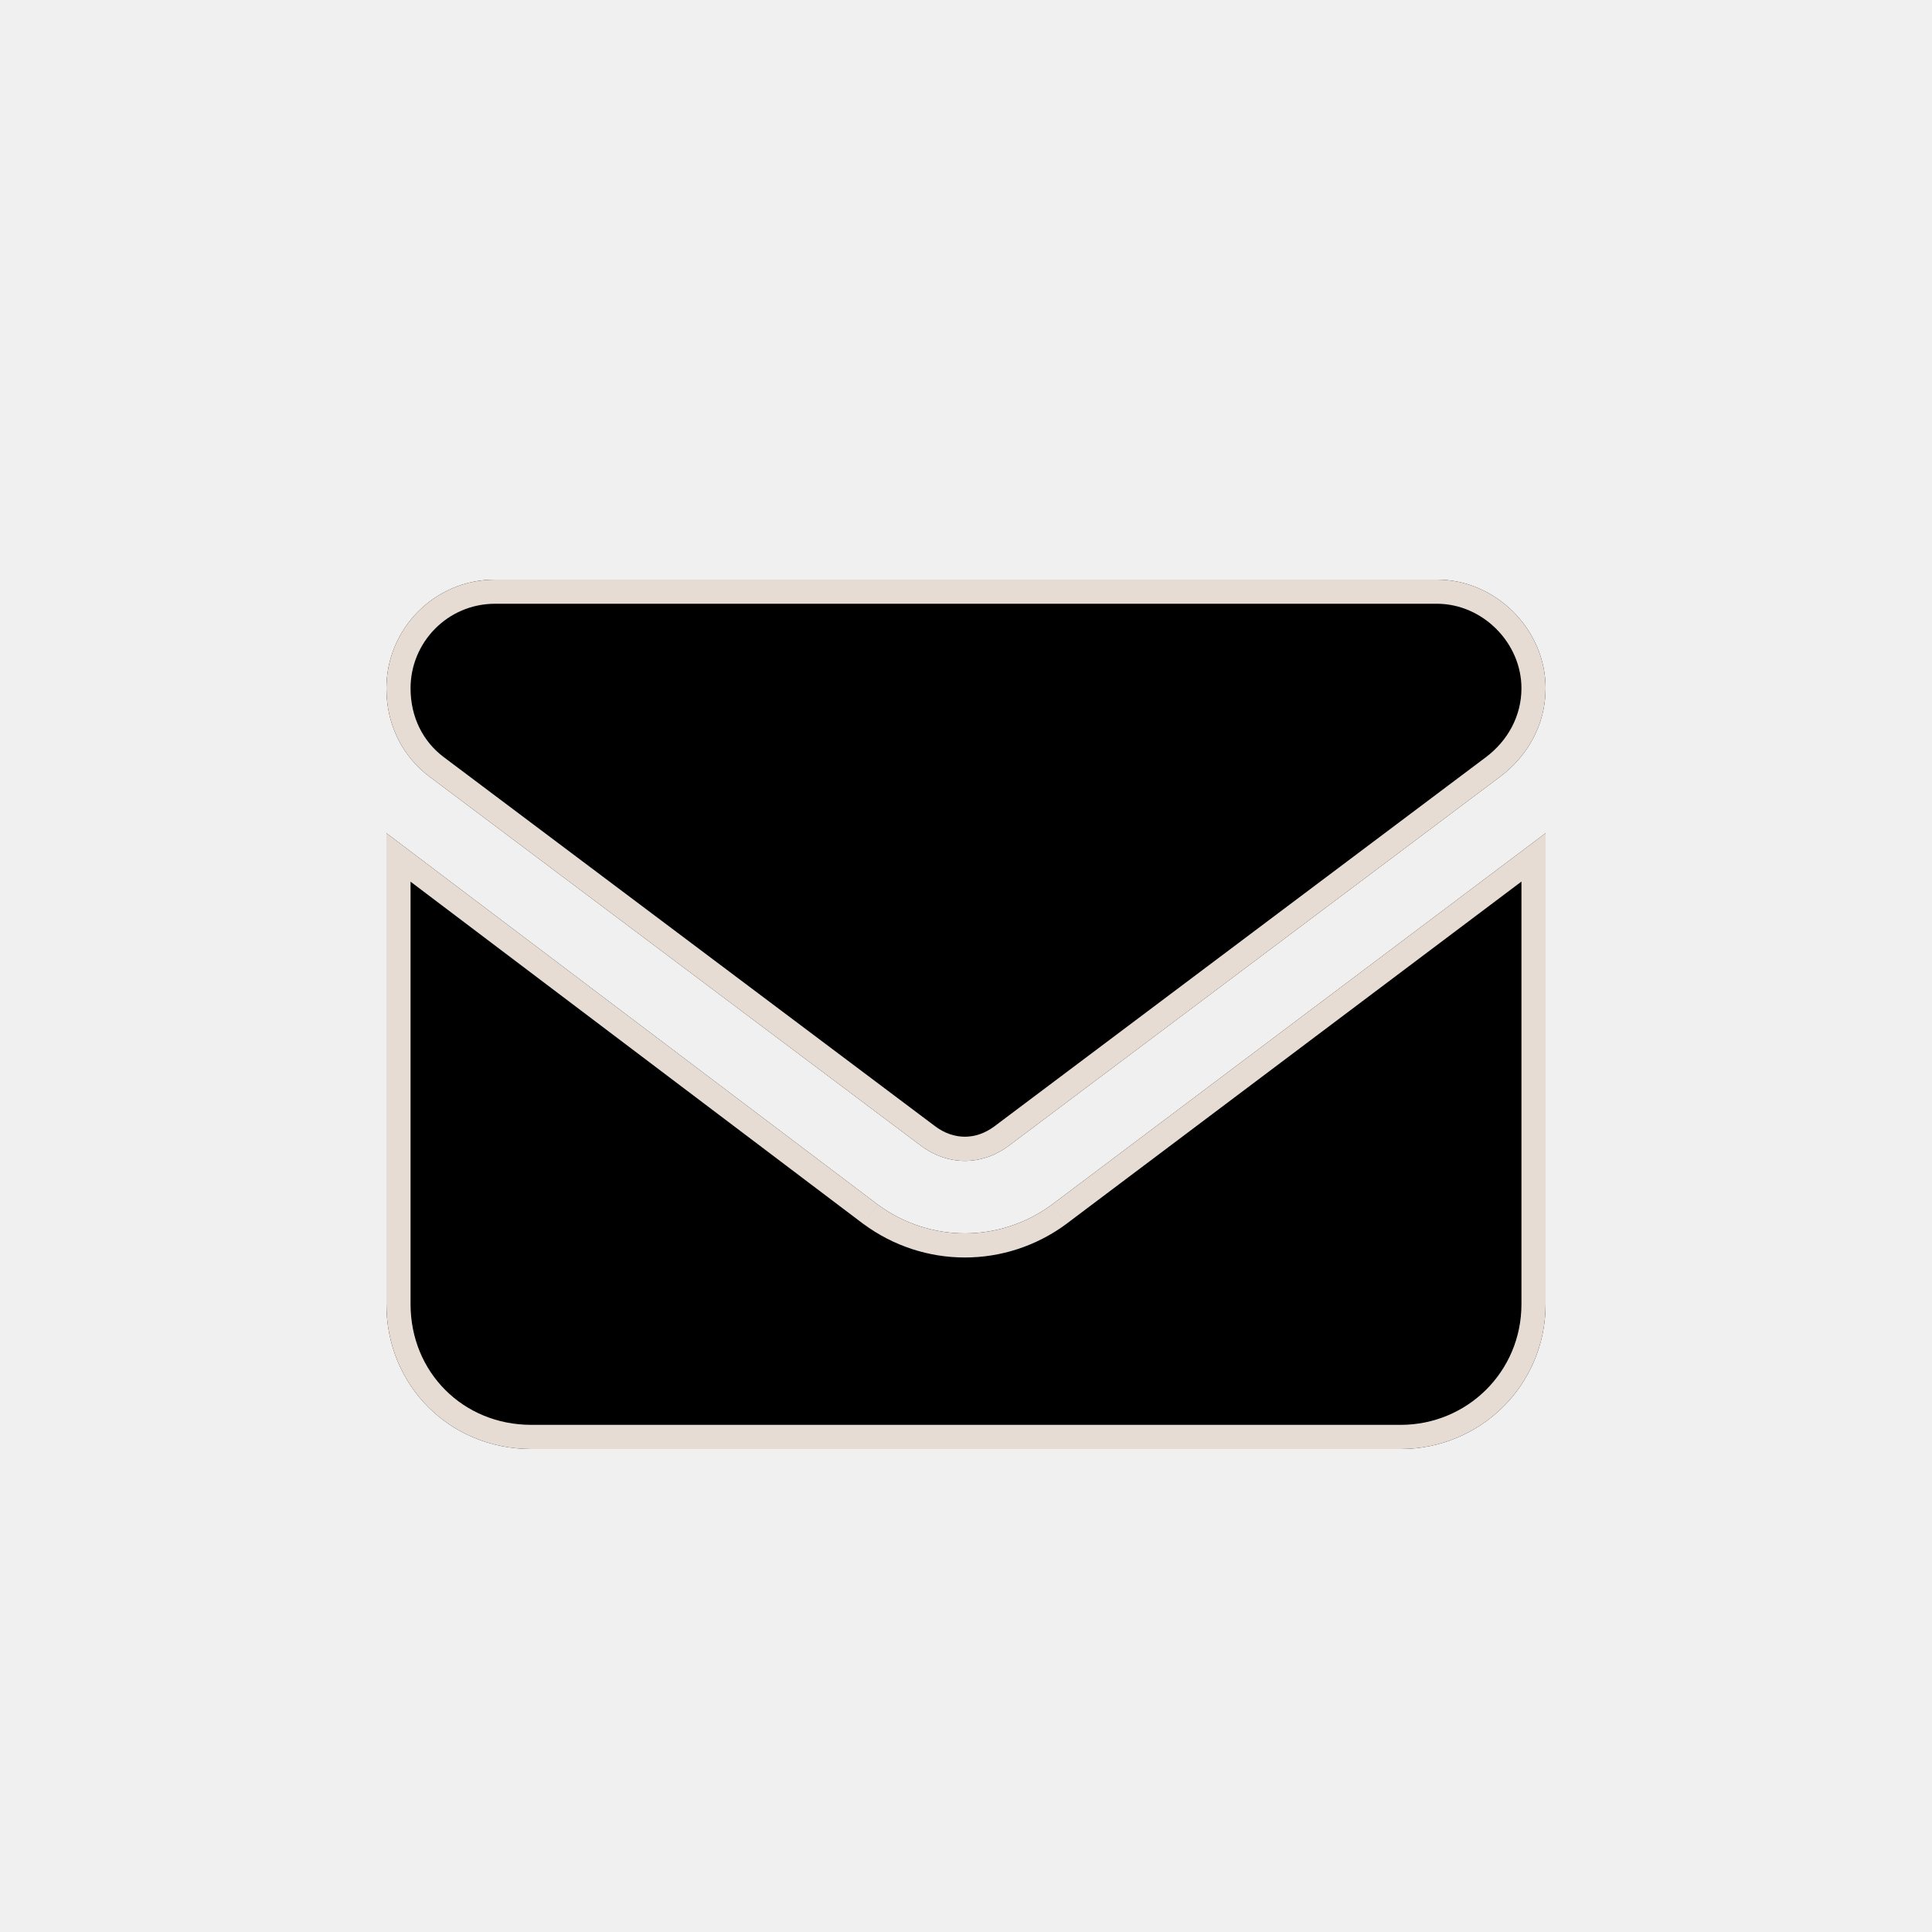
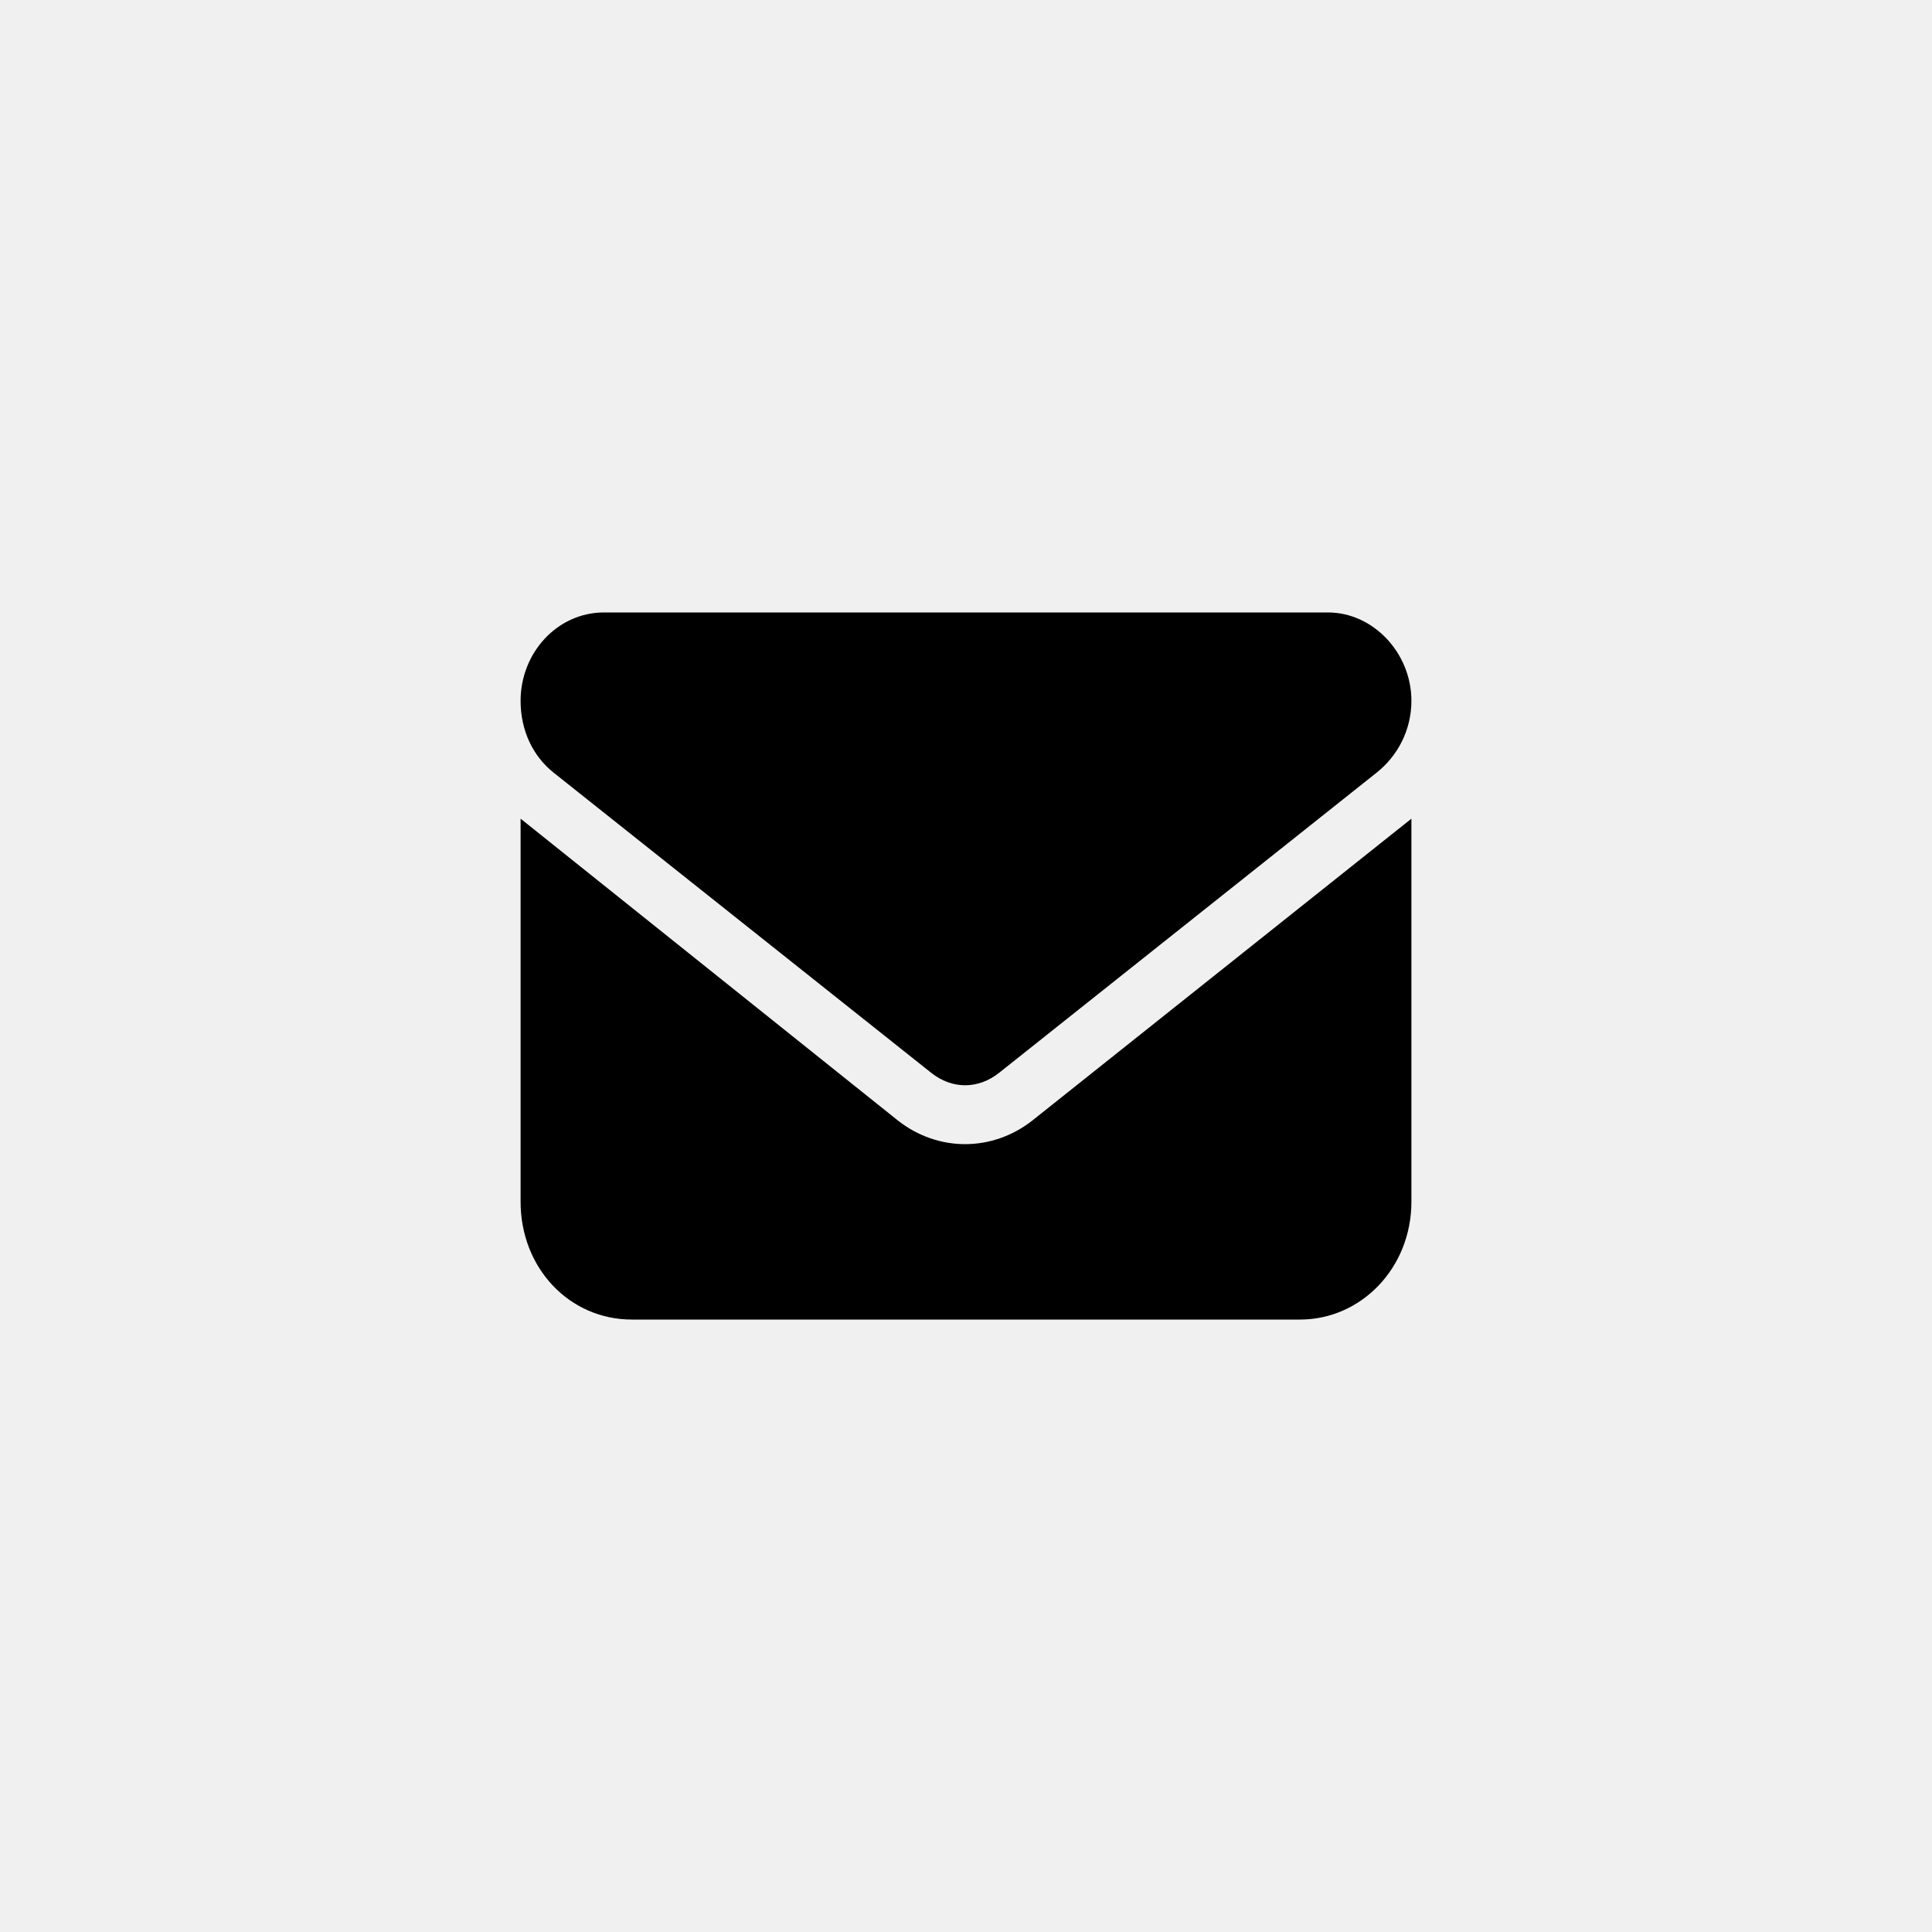
<svg xmlns="http://www.w3.org/2000/svg" width="24" height="24" viewBox="0 0 24 24" fill="none">
-   <g clip-path="url(#clip0_67_19215)">
-     <path d="M6.15 7.2H17.85C18.581 7.2 19.2 7.819 19.2 8.55C19.2 9 18.975 9.394 18.637 9.647L12.534 14.231C12.197 14.484 11.775 14.484 11.438 14.231L5.334 9.647C4.997 9.394 4.8 9 4.8 8.55C4.8 7.819 5.391 7.2 6.15 7.2ZM4.8 10.35L10.903 14.963C11.55 15.441 12.422 15.441 13.069 14.963L19.2 10.35V16.2C19.2 17.213 18.384 18 17.4 18H6.6C5.587 18 4.8 17.213 4.8 16.2V10.35Z" fill="black" />
-     <mask id="mask0_67_19215" style="mask-type:luminance" maskUnits="userSpaceOnUse" x="4" y="7" width="16" height="11">
-       <path d="M6.15 7.2H17.85C18.581 7.2 19.2 7.819 19.2 8.55C19.2 9 18.975 9.394 18.637 9.647L12.534 14.231C12.197 14.484 11.775 14.484 11.438 14.231L5.334 9.647C4.997 9.394 4.8 9 4.8 8.55C4.8 7.819 5.391 7.2 6.15 7.2ZM4.8 10.35L10.903 14.963C11.55 15.441 12.422 15.441 13.069 14.963L19.2 10.35V16.2C19.2 17.213 18.384 18 17.4 18H6.6C5.587 18 4.8 17.213 4.8 16.2V10.35Z" fill="white" />
-     </mask>
-     <g mask="url(#mask0_67_19215)">
-       <path d="M4.8 10.35L4.981 10.111L4.5 9.747V10.35H4.8ZM10.903 14.963L10.722 15.202L10.725 15.204L10.903 14.963ZM13.069 14.963L13.247 15.204L13.249 15.202L13.069 14.963ZM19.2 10.35H19.5V9.749L19.02 10.11L19.2 10.35ZM6.15 7.5H17.85V6.9H6.15V7.5ZM17.85 7.5C18.416 7.5 18.9 7.984 18.9 8.55H19.5C19.5 7.653 18.747 6.9 17.85 6.9V7.5ZM18.9 8.55C18.9 8.896 18.728 9.204 18.457 9.407L18.818 9.887C19.222 9.583 19.5 9.104 19.5 8.55H18.9ZM18.457 9.407L12.354 13.991L12.714 14.471L18.818 9.887L18.457 9.407ZM12.354 13.991C12.123 14.164 11.848 14.164 11.617 13.991L11.257 14.471C11.701 14.804 12.27 14.804 12.714 14.471L12.354 13.991ZM11.617 13.991L5.515 9.407L5.154 9.887L11.257 14.471L11.617 13.991ZM5.515 9.407C5.255 9.213 5.1 8.909 5.1 8.55H4.5C4.5 9.091 4.738 9.575 5.154 9.887L5.515 9.407ZM5.1 8.55C5.1 7.98 5.56 7.5 6.15 7.5V6.9C5.221 6.9 4.5 7.657 4.5 8.55H5.1ZM4.619 10.589L10.722 15.202L11.084 14.723L4.981 10.111L4.619 10.589ZM10.725 15.204C11.478 15.76 12.494 15.76 13.247 15.204L12.89 14.721C12.35 15.121 11.622 15.121 11.081 14.721L10.725 15.204ZM13.249 15.202L19.38 10.59L19.02 10.11L12.888 14.723L13.249 15.202ZM18.9 10.35V16.2H19.5V10.35H18.9ZM18.9 16.2C18.9 17.044 18.222 17.7 17.4 17.7V18.3C18.547 18.3 19.5 17.381 19.5 16.2H18.9ZM17.4 17.7H6.6V18.3H17.4V17.7ZM6.6 17.7C5.753 17.7 5.1 17.047 5.1 16.2H4.5C4.5 17.378 5.422 18.3 6.6 18.3V17.7ZM5.1 16.2V10.35H4.5V16.2H5.1Z" fill="#E6DCD3" />
-     </g>
-   </g>
-   <defs>
-     <clipPath id="clip0_67_19215">
-       <rect width="24" height="24" fill="white" />
-     </clipPath>
-   </defs>
+   <path d="M7.504 7.608H16.496C17.058 7.608 17.533 8.111 17.533 8.706C17.533 9.072 17.36 9.392 17.101 9.598L12.411 13.327C12.151 13.533 11.827 13.533 11.568 13.327L6.877 9.598C6.618 9.392 6.467 9.072 6.467 8.706C6.467 8.111 6.921 7.608 7.504 7.608ZM6.467 10.17L11.157 13.922C11.654 14.31 12.324 14.31 12.821 13.922L17.533 10.17V14.928C17.533 15.752 16.907 16.392 16.15 16.392H7.85C7.072 16.392 6.467 15.752 6.467 14.928V10.17Z" fill="black" />
</svg>
